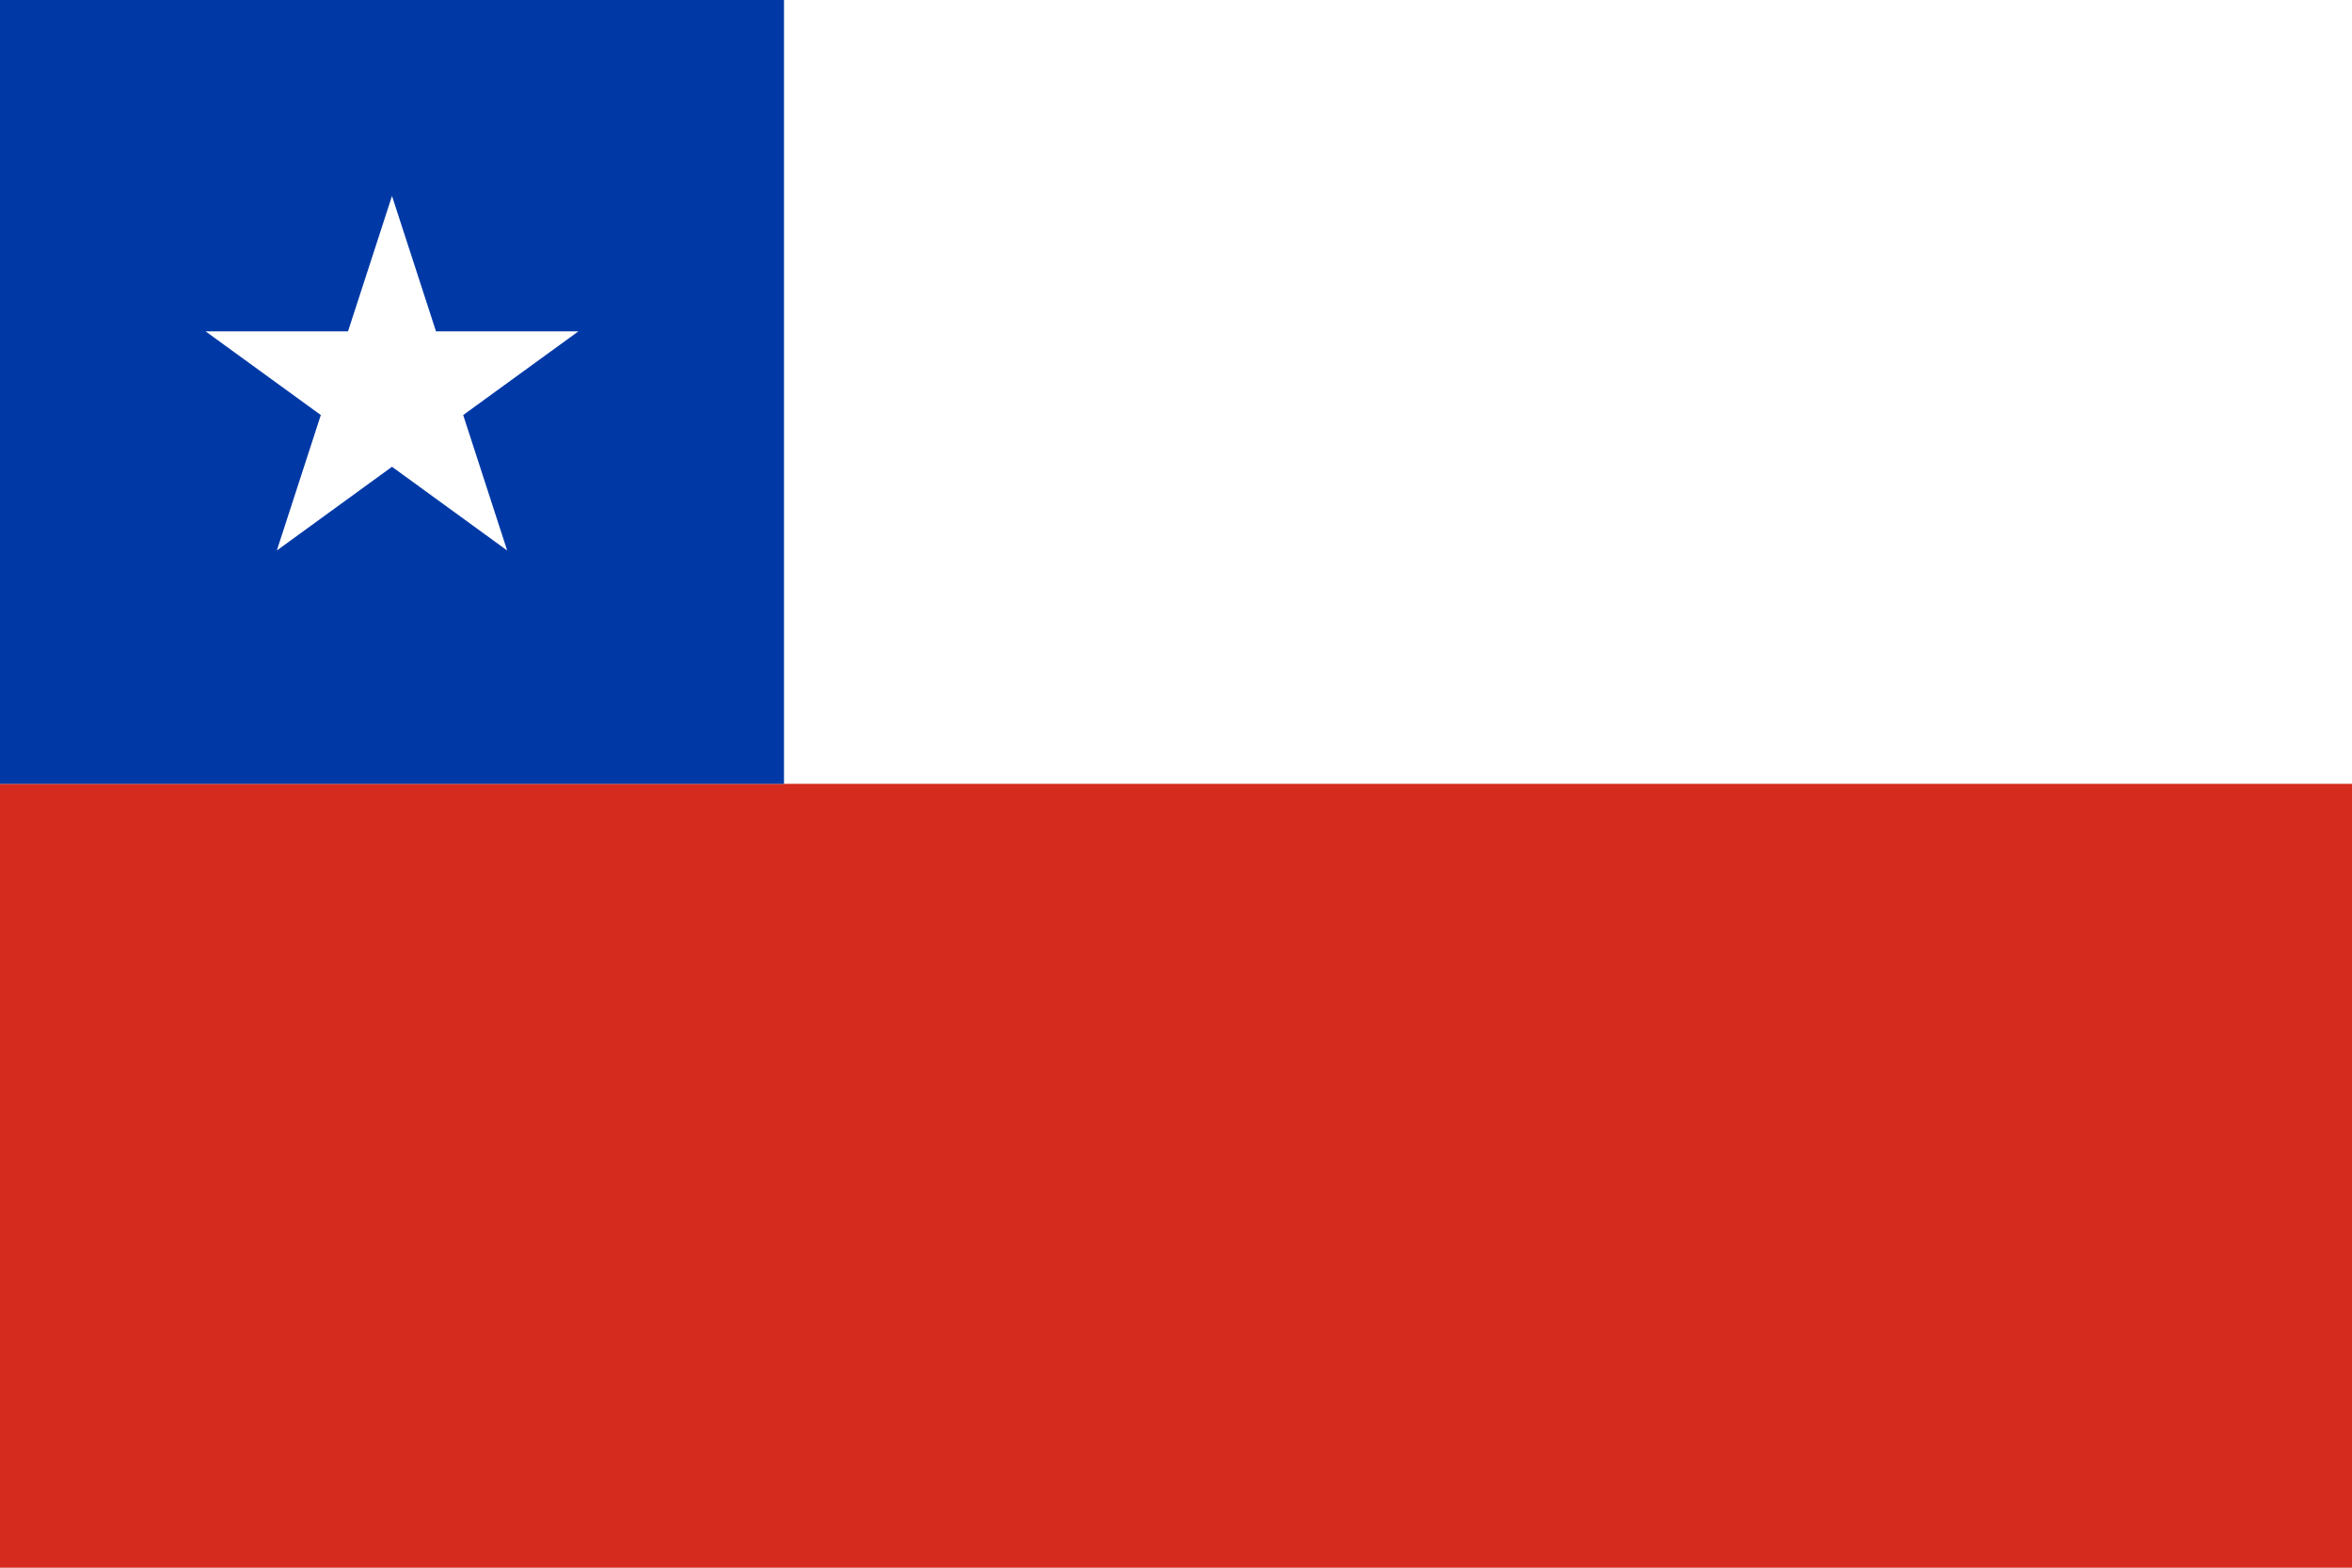
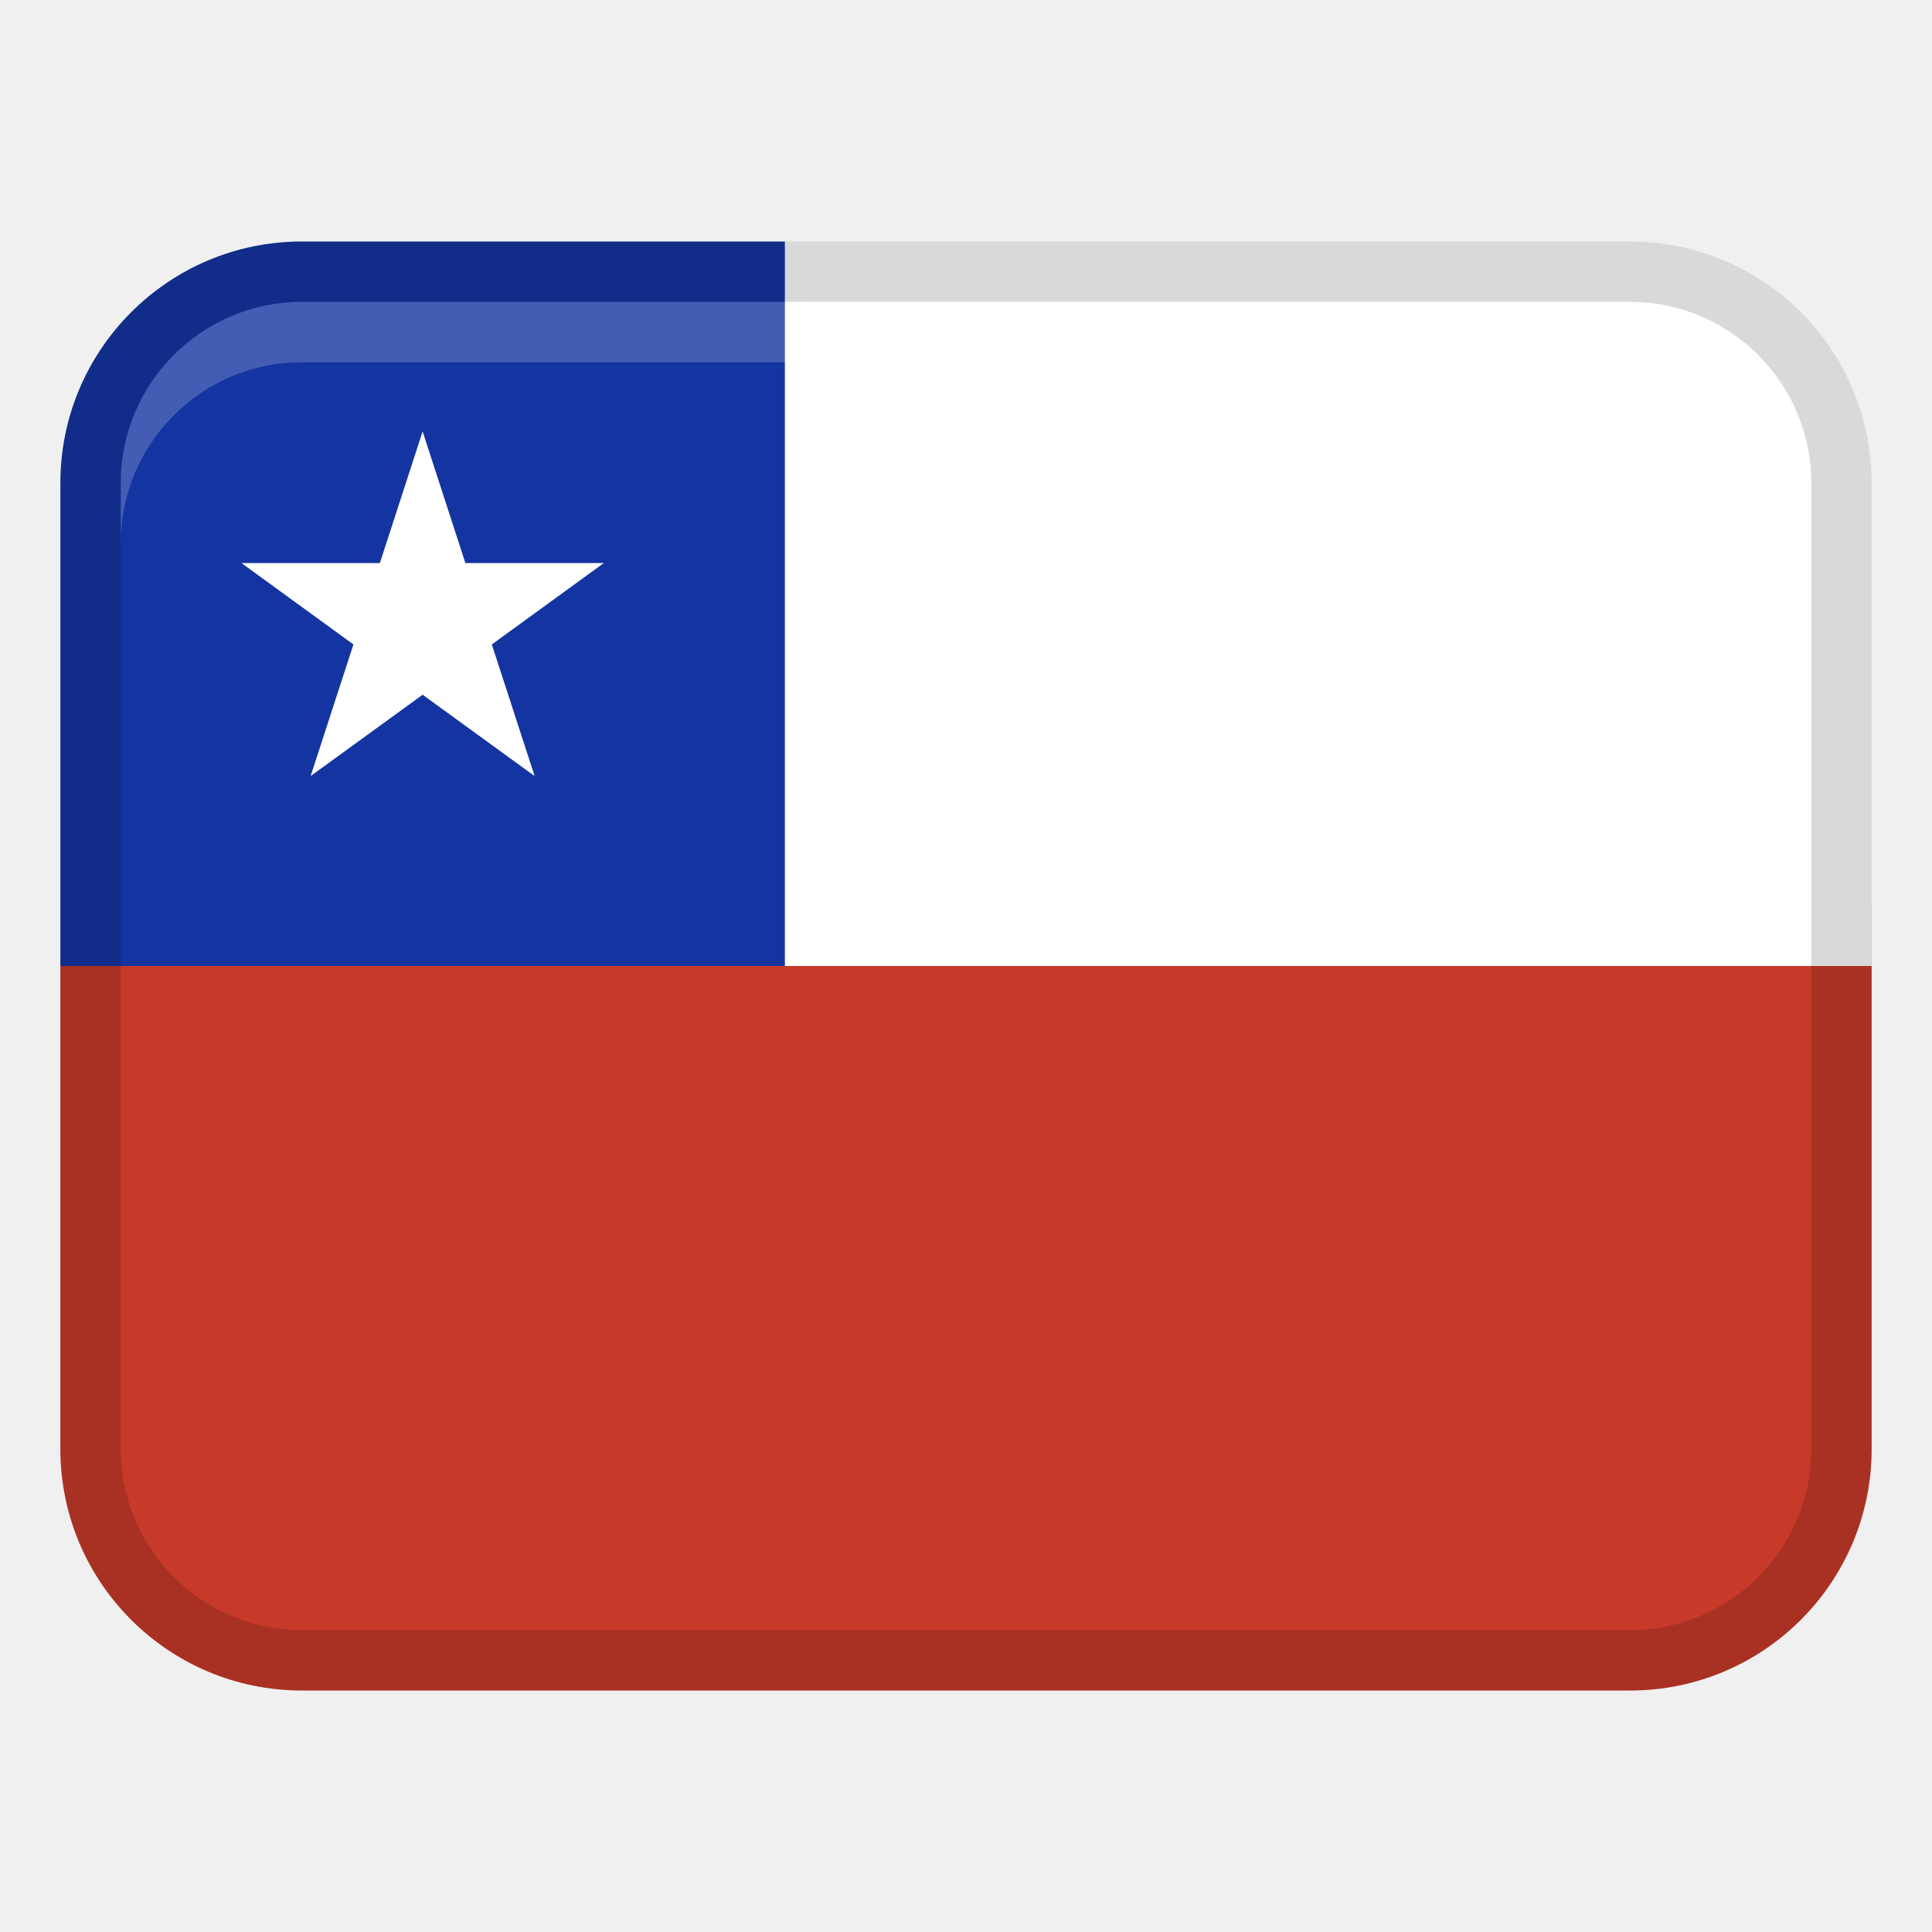
- <svg xmlns="http://www.w3.org/2000/svg" width="30" height="20" viewBox="0 0 30 20">
-   <path fill="#fff" d="M0 0h30v10H0z" />
-   <path fill="#d52b1e" d="M0 10h30v10H0z" />
-   <path fill="#0039a6" d="M0 0h10v10H0z" />
-   <path fill="#fff" d="m5 2.5.561 1.727h1.817l-1.47 1.068.561 1.728L5 5.955 3.531 7.023l.561-1.728-1.47-1.068h1.817z" />
+ <svg xmlns="http://www.w3.org/2000/svg" width="32" height="32" viewBox="0 0 32 32">
+   <path d="M1,24c0,2.209,1.791,4,4,4H27c2.209,0,4-1.791,4-4V15H1v9Z" fill="#c73a29" />
+   <path d="M27,4H5c-2.209,0-4,1.791-4,4v8H31V8c0-2.209-1.791-4-4-4Z" fill="#fff" />
+   <path d="M5,4H13v12H1V8c0-2.208,1.792-4,4-4Z" fill="#1435a1" />
+   <path d="M27,4H5c-2.209,0-4,1.791-4,4V24c0,2.209,1.791,4,4,4H27c2.209,0,4-1.791,4-4V8c0-2.209-1.791-4-4-4Zm3,20c0,1.654-1.346,3-3,3H5c-1.654,0-3-1.346-3-3V8c0-1.654,1.346-3,3-3H27c1.654,0,3,1.346,3,3V24Z" opacity=".15" />
+   <path fill="#fff" d="M8.146 10.674L10.001 9.326 7.708 9.326 7 7.146 6.292 9.326 3.999 9.326 5.854 10.674 5.145 12.854 7 11.507 8.855 12.854 8.146 10.674z" />
+   <path d="M27,5H5c-1.657,0-3,1.343-3,3v1c0-1.657,1.343-3,3-3H27c1.657,0,3,1.343,3,3v-1c0-1.657-1.343-3-3-3Z" fill="#fff" opacity=".2" />
</svg>
